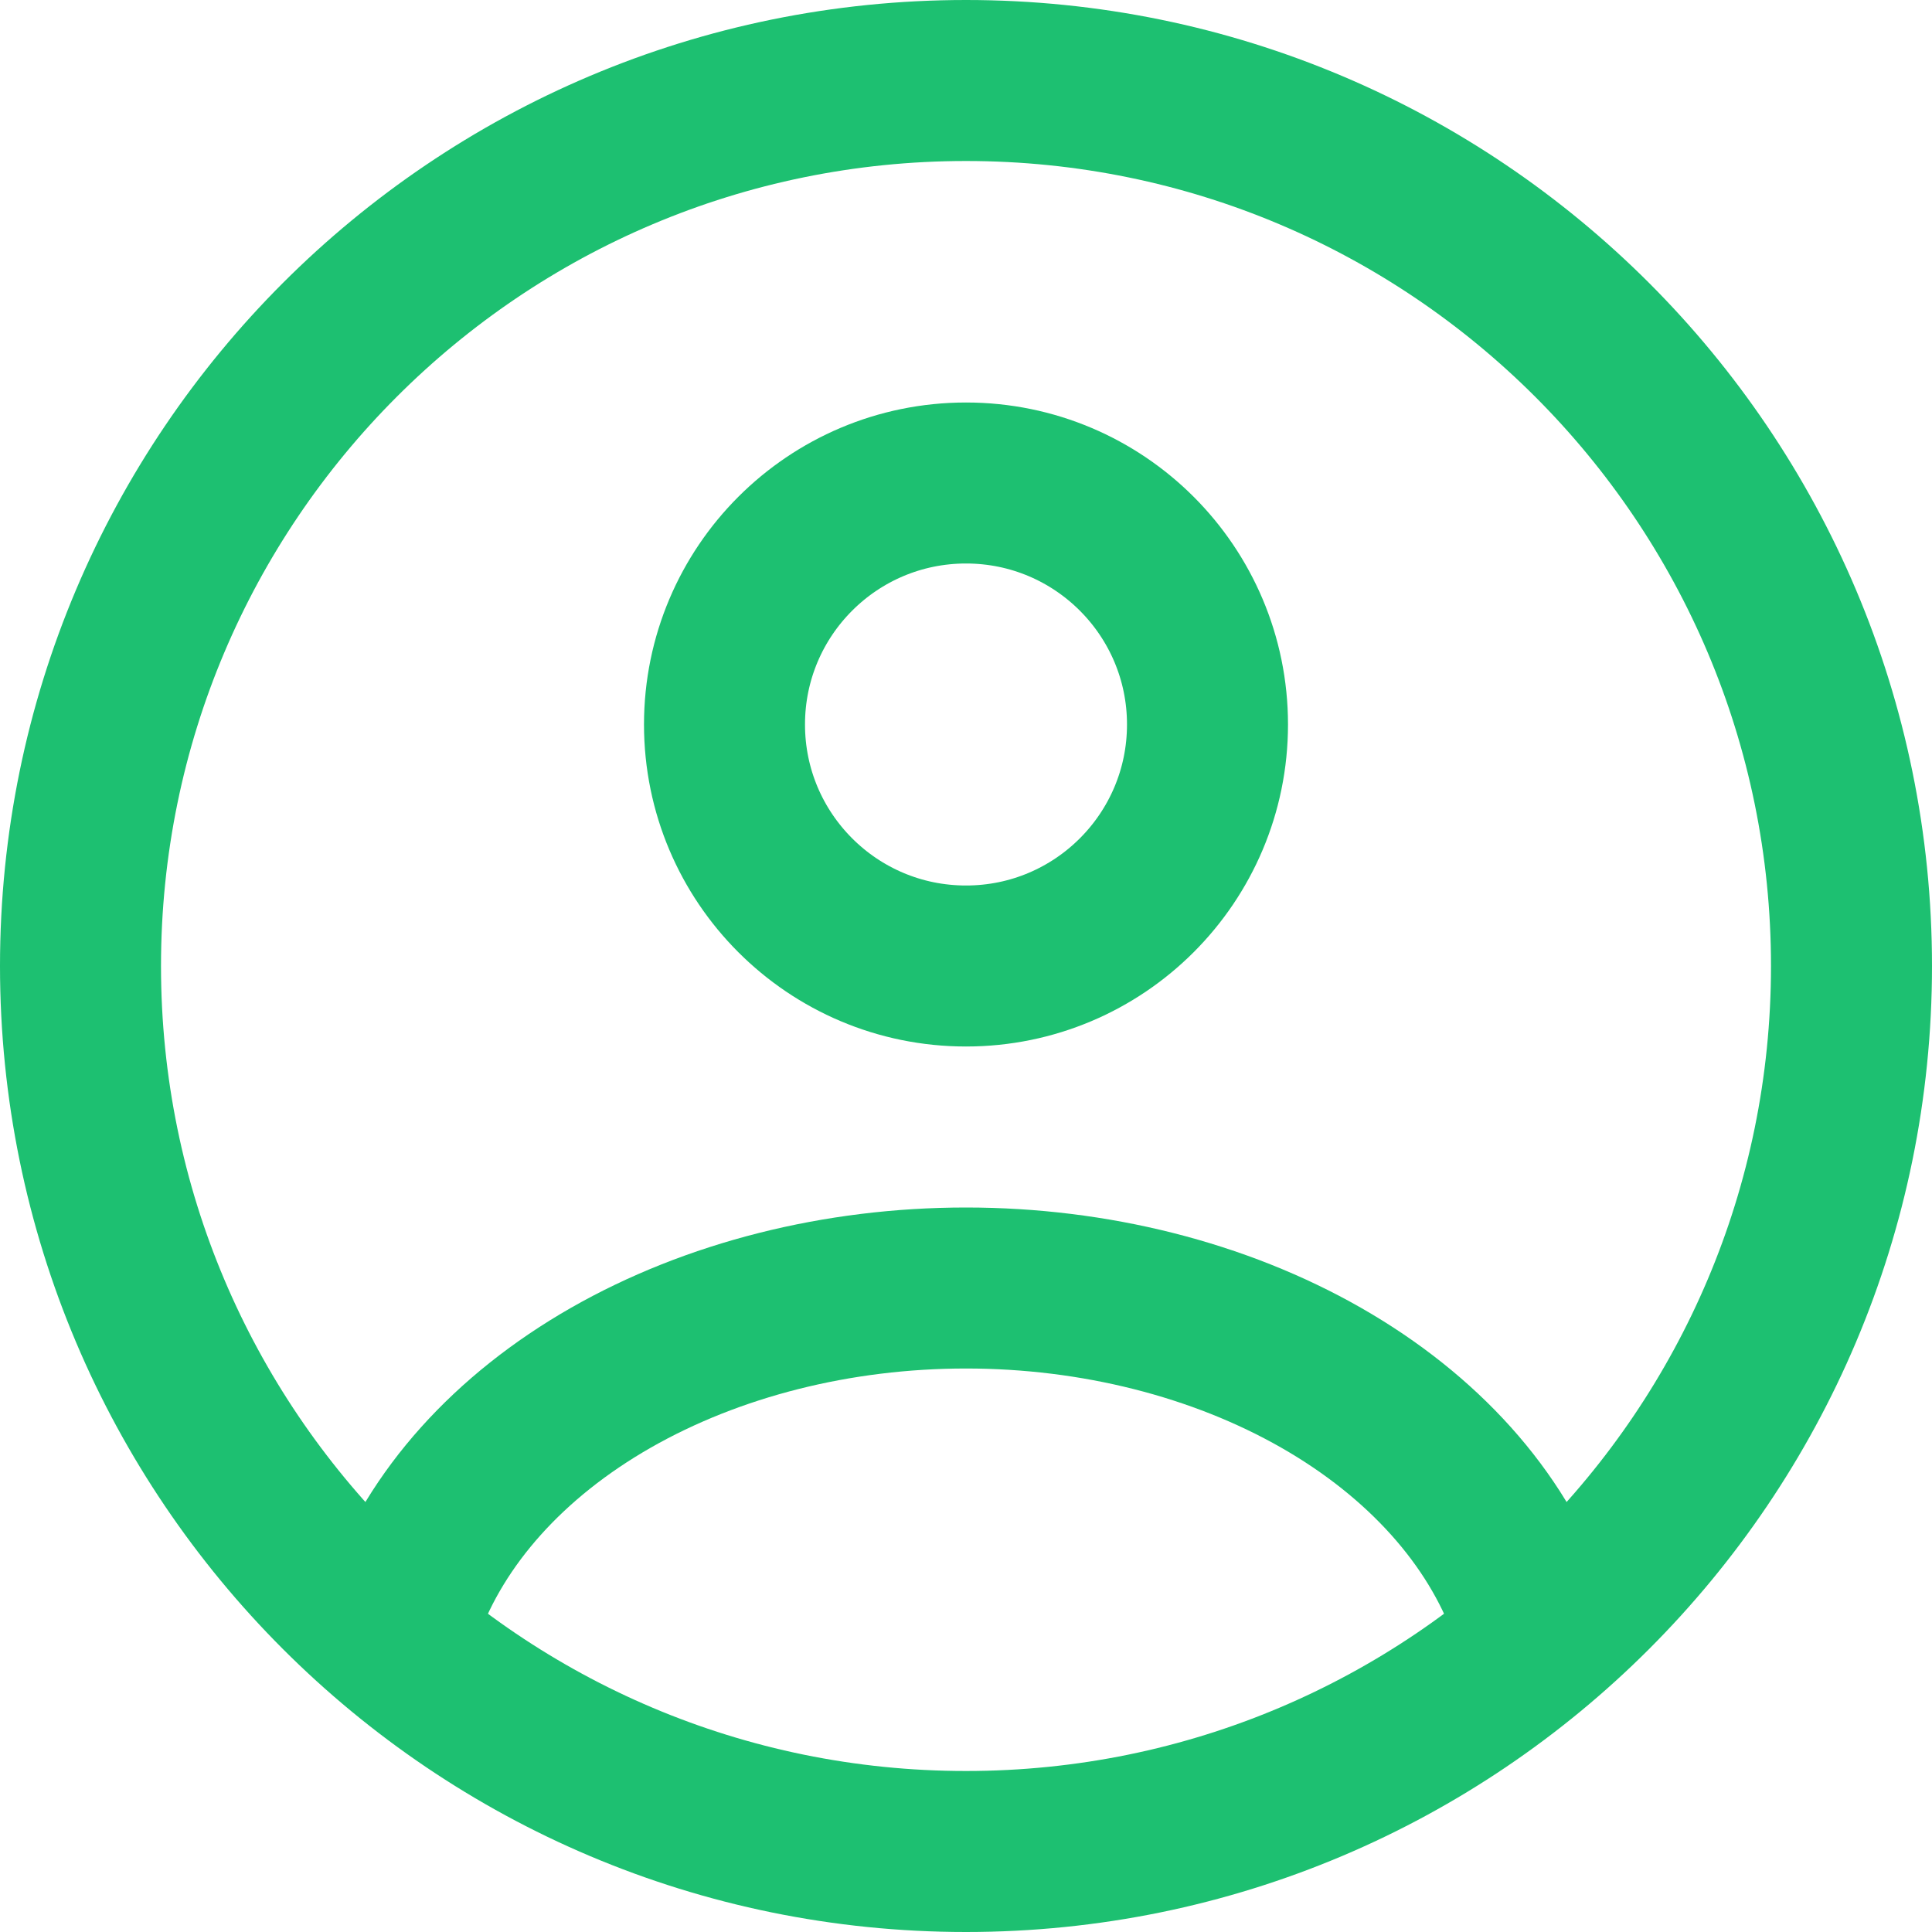
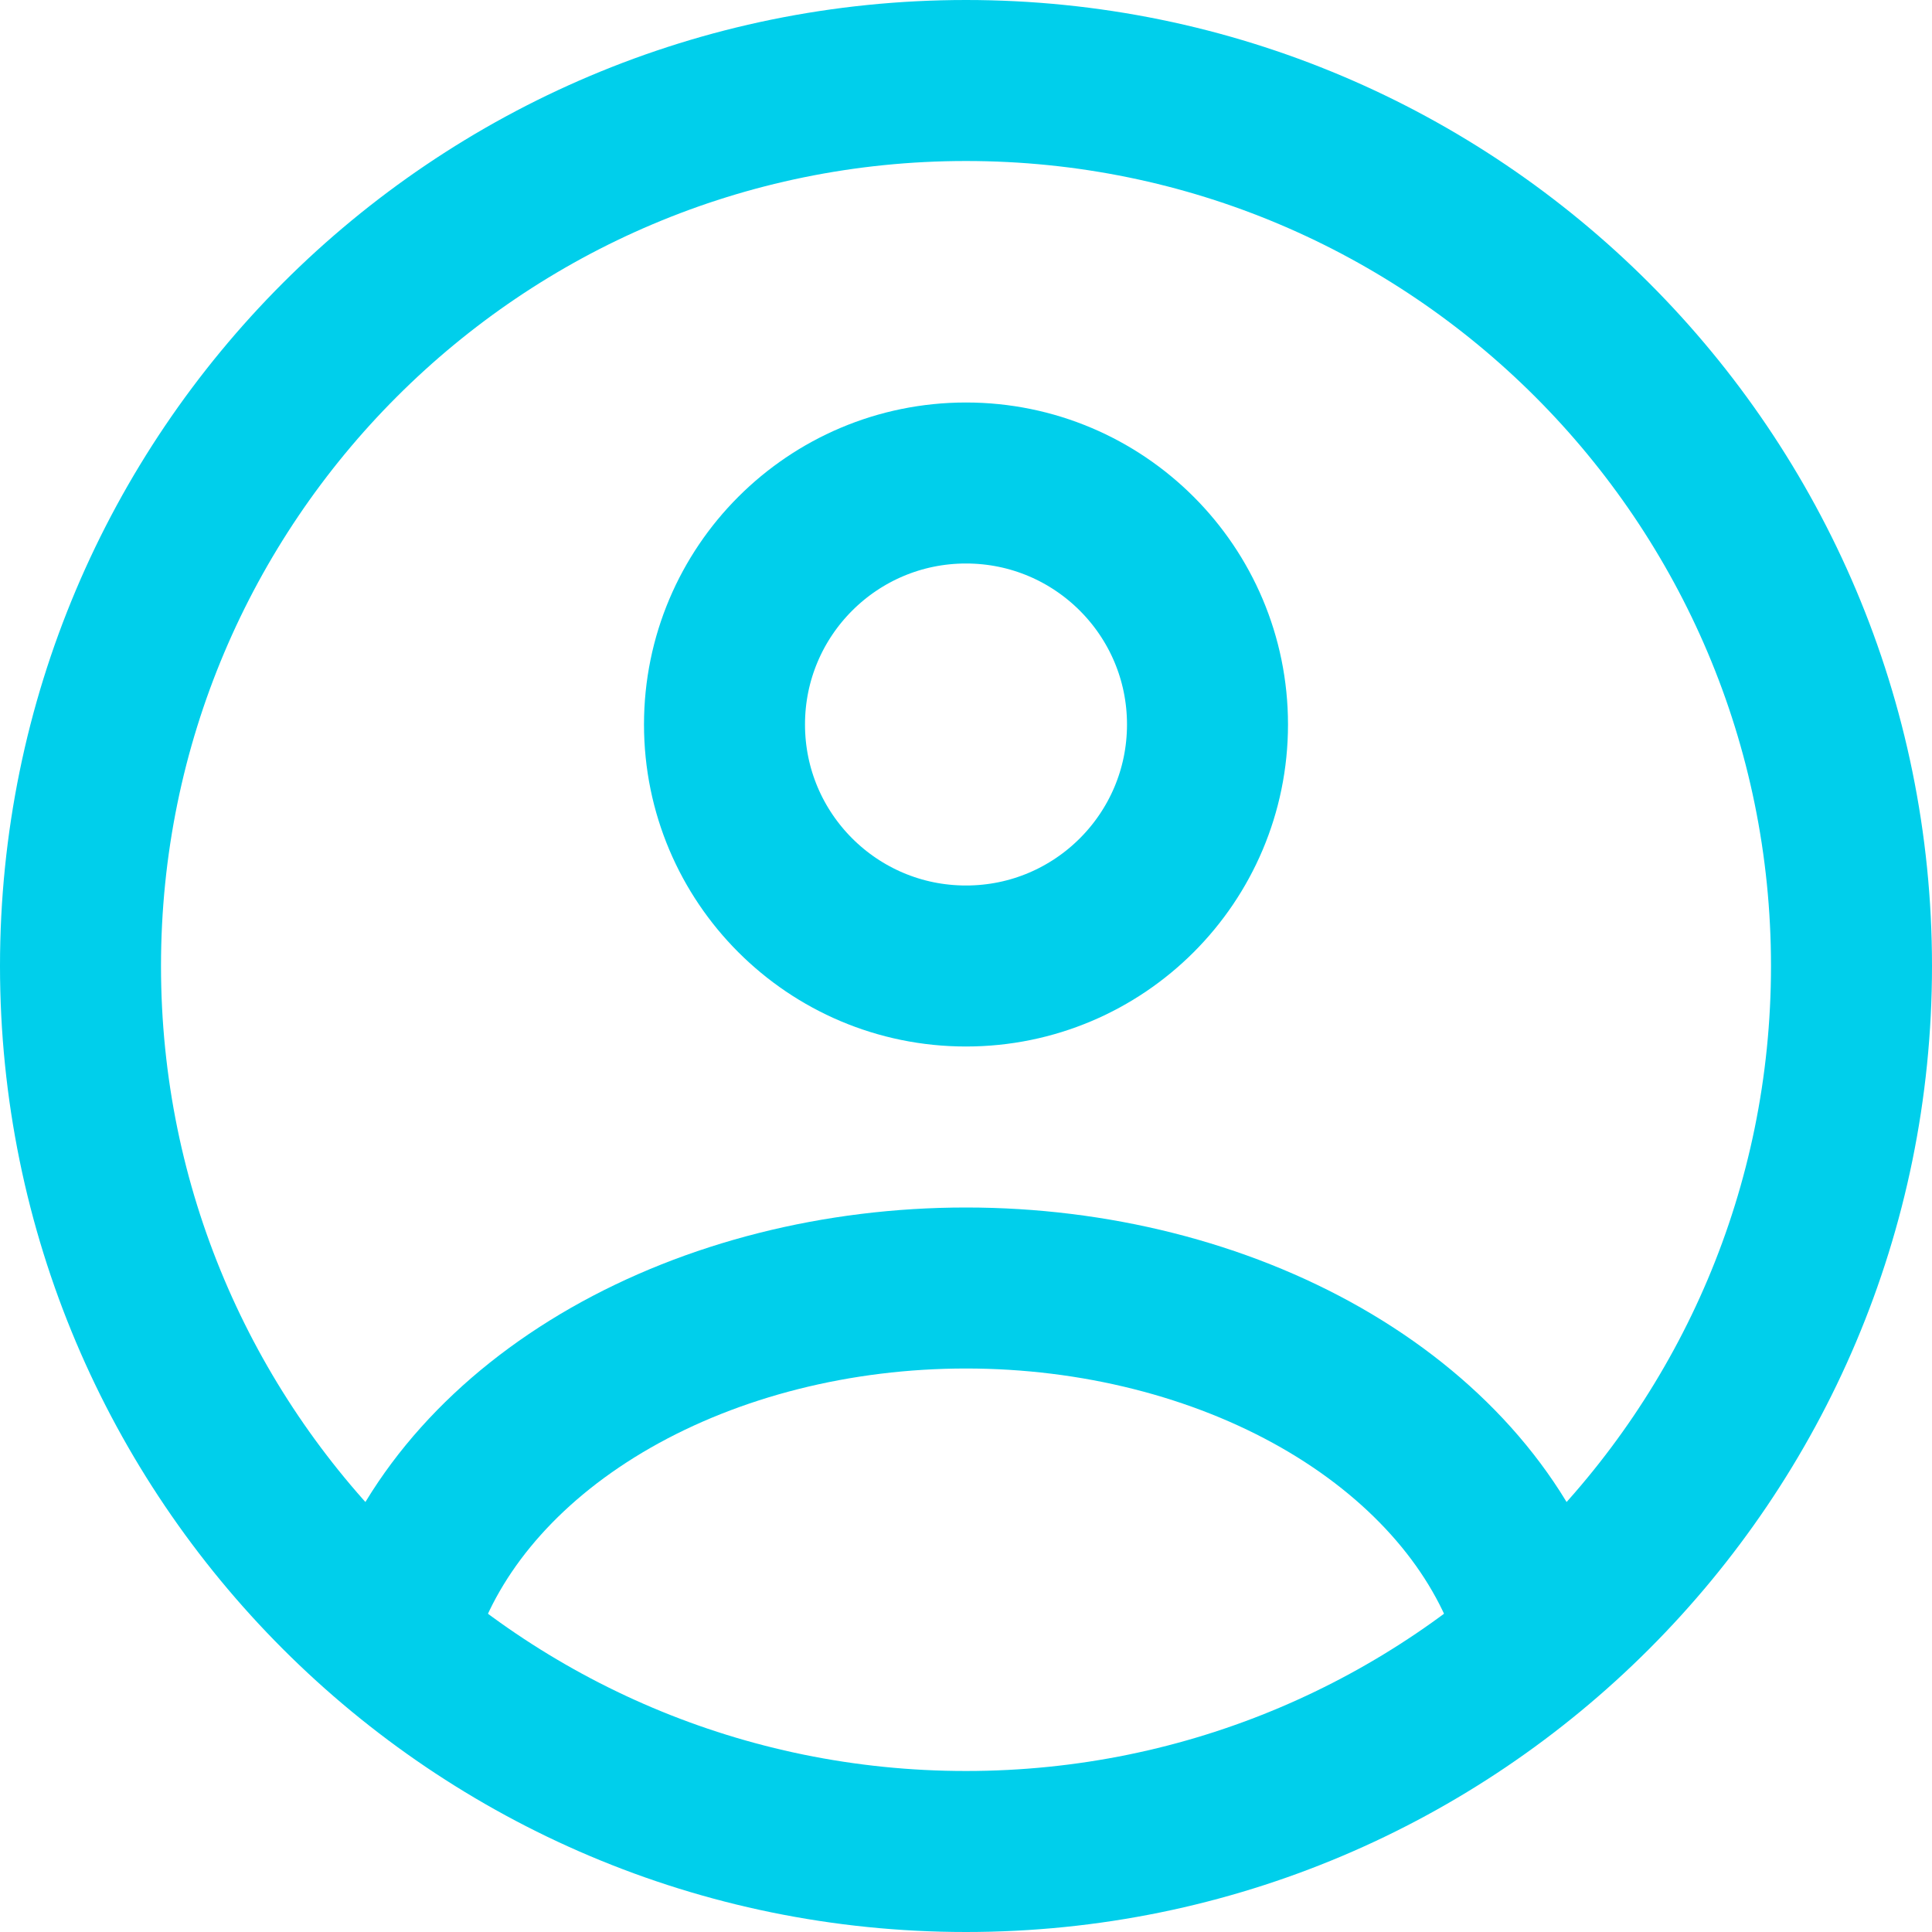
<svg xmlns="http://www.w3.org/2000/svg" width="24" height="24" viewBox="0 0 24 24" fill="none">
-   <circle cx="12" cy="9" r="3" stroke="#1DC071" stroke-width="2" stroke-linecap="round" />
-   <circle cx="12" cy="12" r="11" stroke="#1DC071" stroke-width="2" />
-   <path d="M19 20C18.587 18.852 17.677 17.838 16.412 17.115C15.146 16.392 13.595 16 12 16C10.405 16 8.854 16.392 7.588 17.115C6.323 17.838 5.413 18.852 5 20" stroke="#1DC071" stroke-width="2" stroke-linecap="round" />
+   <circle cx="12" cy="9" r="3" stroke="#00cfeb" stroke-width="2" stroke-linecap="round" />
+   <circle cx="12" cy="12" r="11" stroke="#00cfeb" stroke-width="2" />
+   <path d="M19 20C18.587 18.852 17.677 17.838 16.412 17.115C15.146 16.392 13.595 16 12 16C10.405 16 8.854 16.392 7.588 17.115C6.323 17.838 5.413 18.852 5 20" stroke="#00cfeb" stroke-width="2" stroke-linecap="round" />
</svg>
